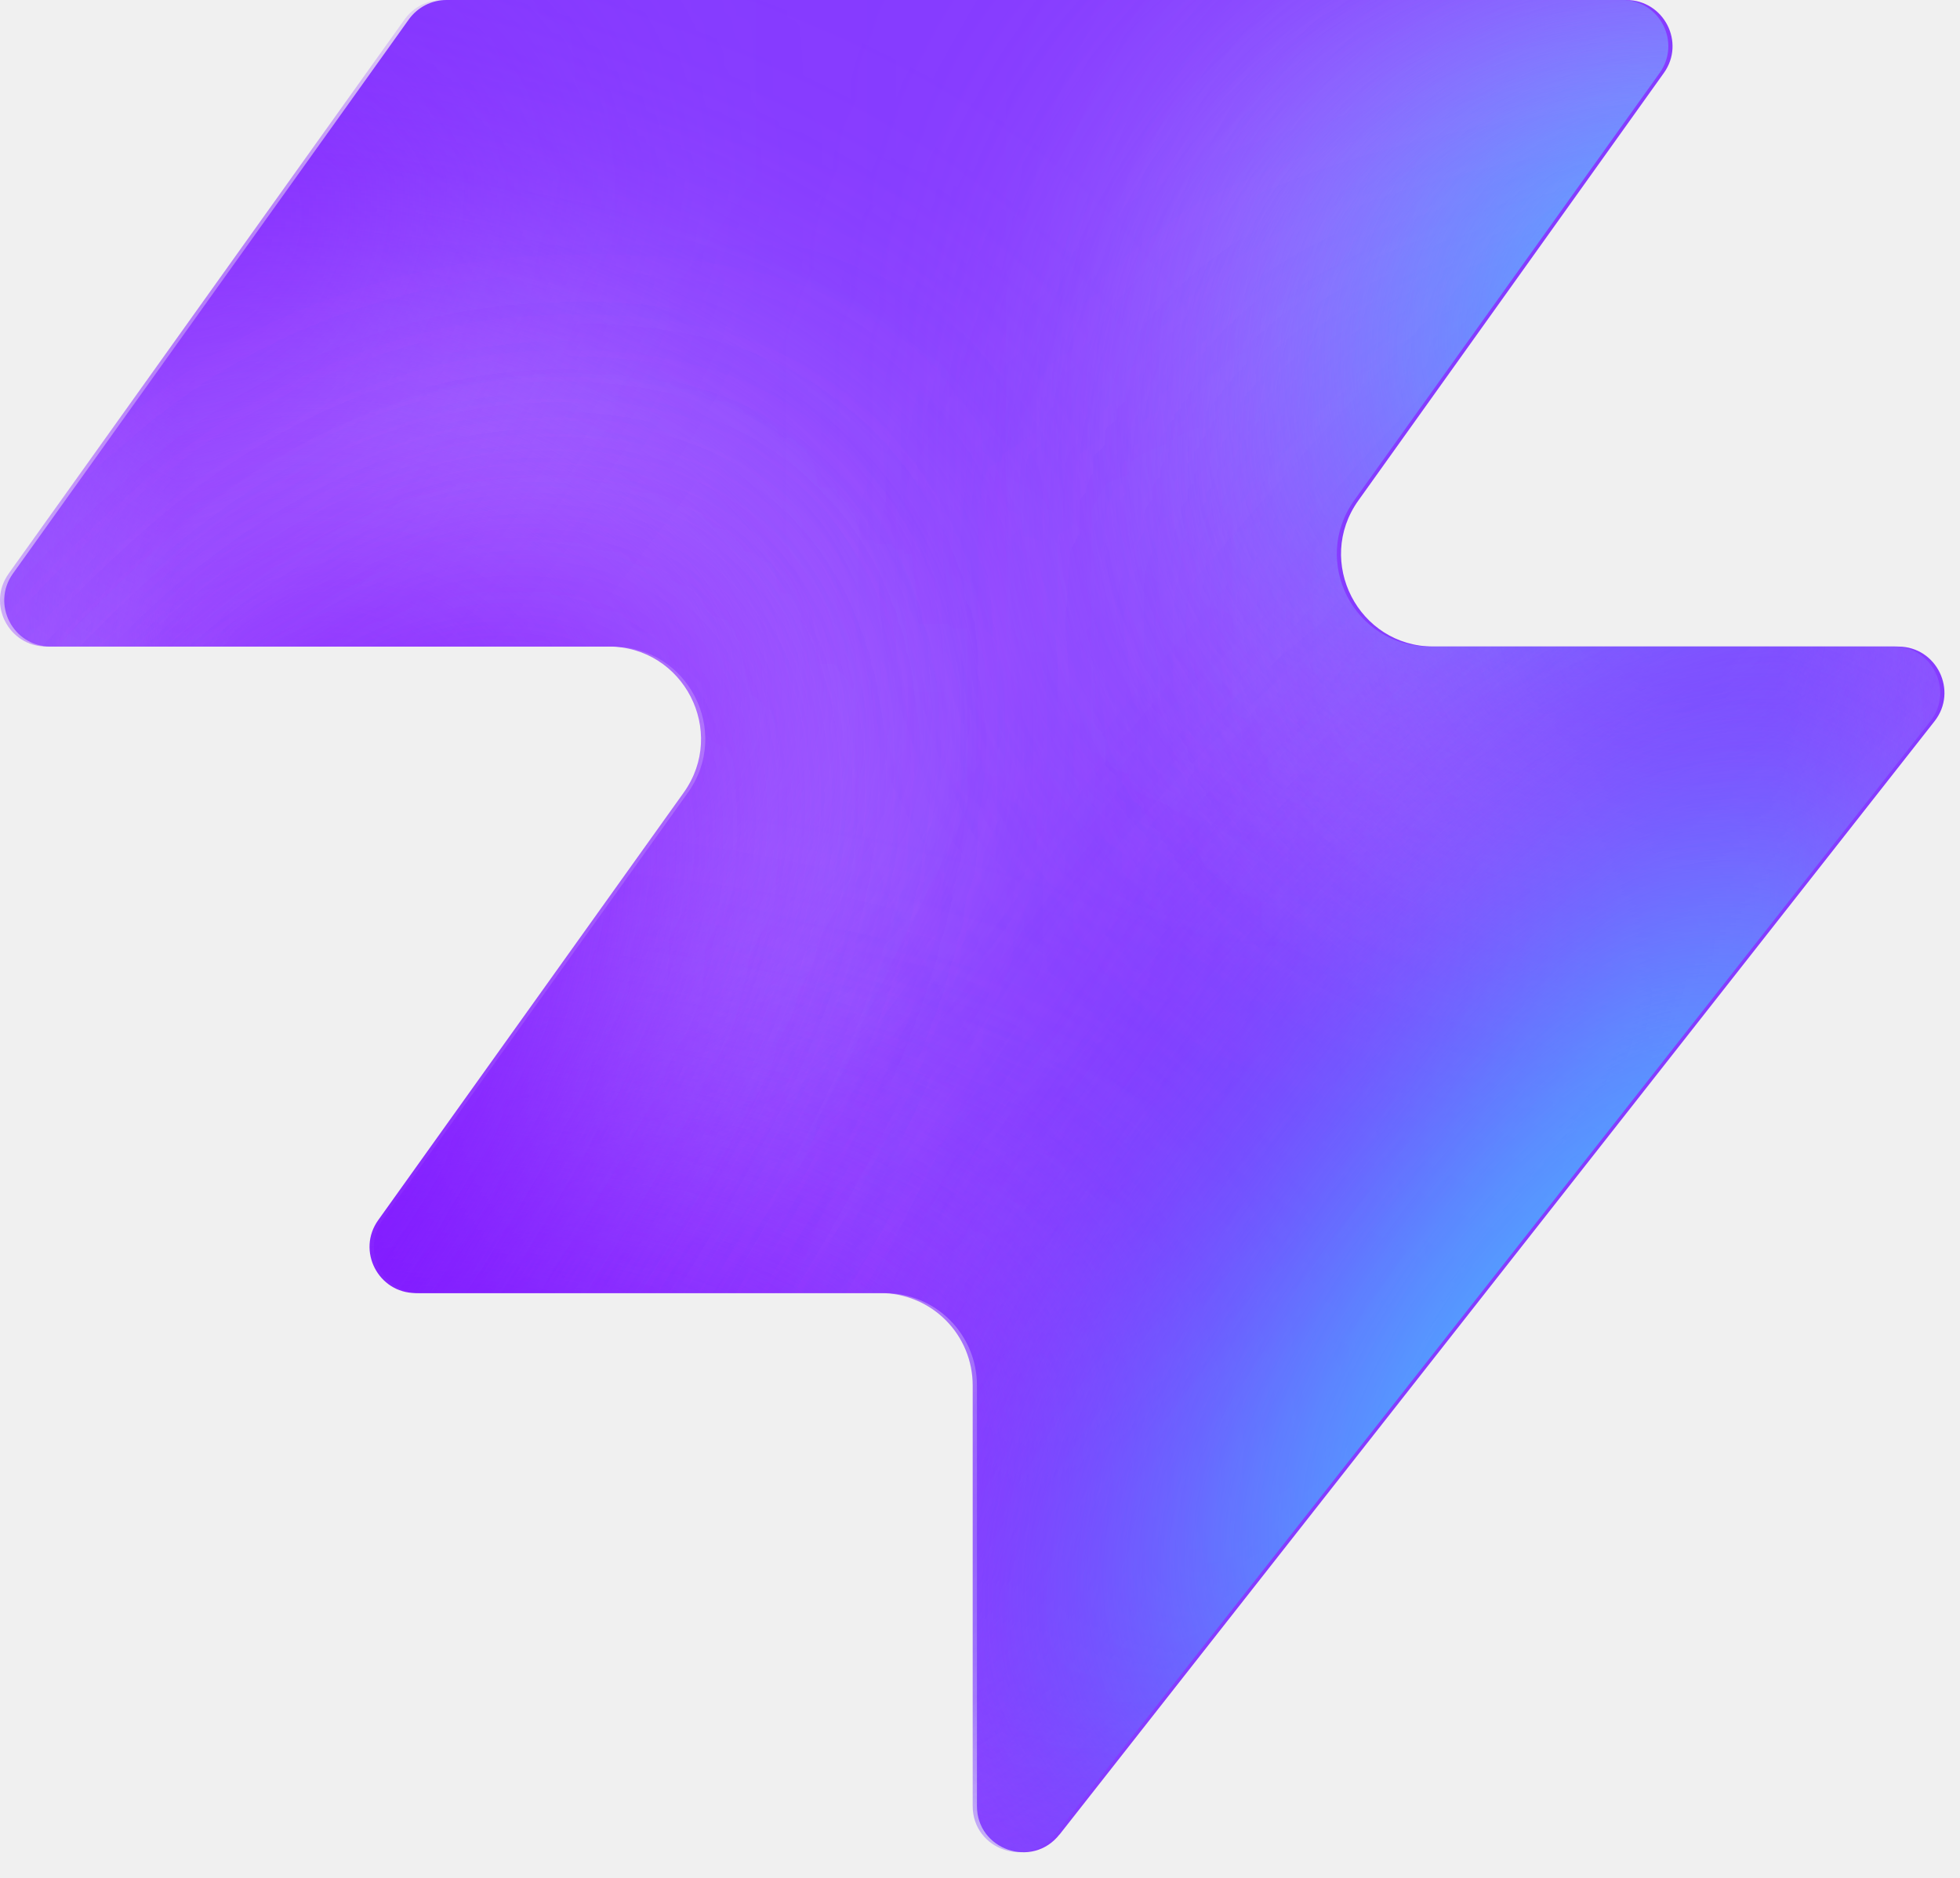
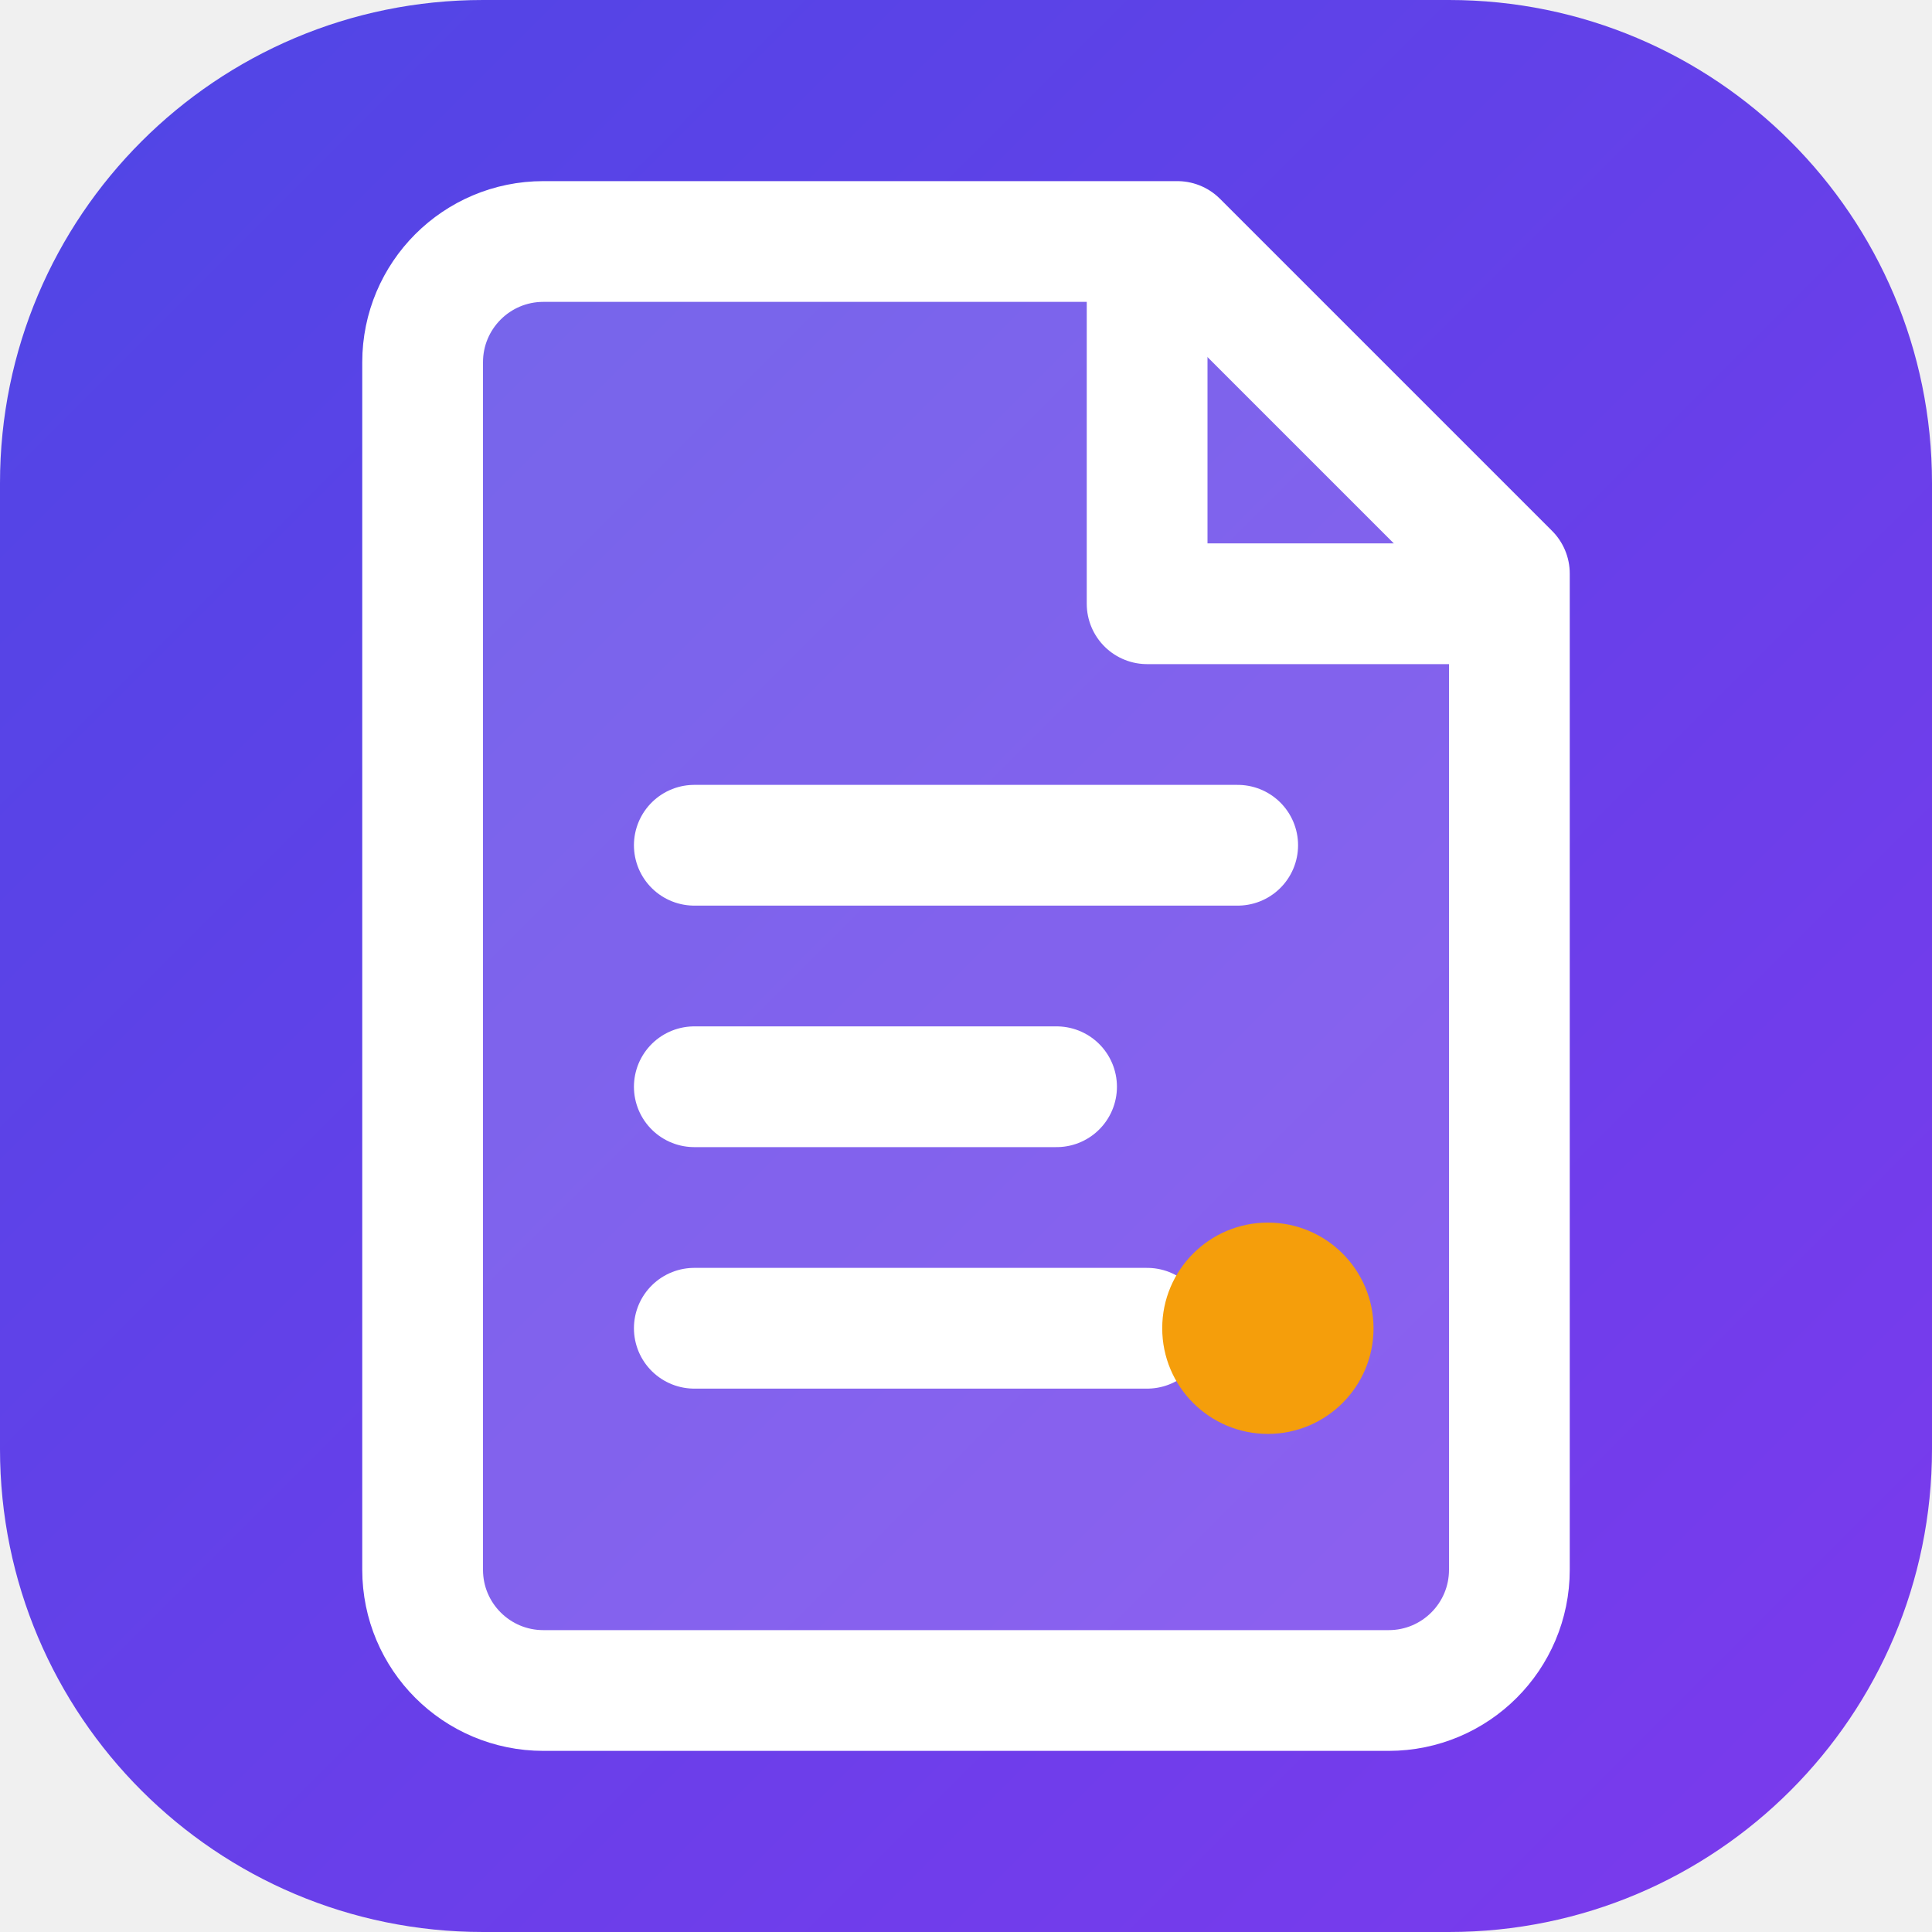
- <svg xmlns="http://www.w3.org/2000/svg" width="48" height="46" fill="none" viewBox="0 0 48 46">
-   <path fill="#863bff" d="M25.946 44.938c-.664.845-2.021.375-2.021-.698V33.937a2.26 2.26 0 0 0-2.262-2.262H10.287c-.92 0-1.456-1.04-.92-1.788l7.48-10.471c1.07-1.497 0-3.578-1.842-3.578H1.237c-.92 0-1.456-1.04-.92-1.788L10.013.474c.214-.297.556-.474.92-.474h28.894c.92 0 1.456 1.04.92 1.788l-7.48 10.471c-1.07 1.498 0 3.579 1.842 3.579h11.377c.943 0 1.473 1.088.89 1.83L25.947 44.94z" style="fill:#863bff;fill:color(display-p3 .525 .23 1);fill-opacity:1" />
-   <mask id="a" width="48" height="46" x="0" y="0" maskUnits="userSpaceOnUse" style="mask-type:alpha">
-     <path fill="#000" d="M25.842 44.938c-.664.844-2.021.375-2.021-.698V33.937a2.26 2.26 0 0 0-2.262-2.262H10.183c-.92 0-1.456-1.04-.92-1.788l7.48-10.471c1.07-1.498 0-3.579-1.842-3.579H1.133c-.92 0-1.456-1.04-.92-1.787L9.91.473c.214-.297.556-.474.92-.474h28.894c.92 0 1.456 1.04.92 1.788l-7.48 10.471c-1.07 1.498 0 3.578 1.842 3.578h11.377c.943 0 1.473 1.088.89 1.832L25.843 44.94z" style="fill:#000;fill-opacity:1" />
-   </mask>
-   <g mask="url(#a)">
-     <g filter="url(#b)">
-       <ellipse cx="5.508" cy="14.704" fill="#ede6ff" rx="5.508" ry="14.704" style="fill:#ede6ff;fill:color(display-p3 .927 .903 1);fill-opacity:1" transform="matrix(.00324 1 1 -.00324 -4.47 31.516)" />
-     </g>
-     <g filter="url(#c)">
-       <ellipse cx="10.399" cy="29.851" fill="#ede6ff" rx="10.399" ry="29.851" style="fill:#ede6ff;fill:color(display-p3 .927 .903 1);fill-opacity:1" transform="matrix(.00324 1 1 -.00324 -39.328 7.883)" />
-     </g>
-     <g filter="url(#d)">
-       <ellipse cx="5.508" cy="30.487" fill="#7e14ff" rx="5.508" ry="30.487" style="fill:#7e14ff;fill:color(display-p3 .492 .077 1);fill-opacity:1" transform="rotate(89.814 -25.913 -14.639)scale(1 -1)" />
-     </g>
-     <g filter="url(#e)">
-       <ellipse cx="5.508" cy="30.599" fill="#7e14ff" rx="5.508" ry="30.599" style="fill:#7e14ff;fill:color(display-p3 .492 .077 1);fill-opacity:1" transform="rotate(89.814 -32.644 -3.334)scale(1 -1)" />
-     </g>
-     <g filter="url(#f)">
-       <ellipse cx="5.508" cy="30.599" fill="#7e14ff" rx="5.508" ry="30.599" style="fill:#7e14ff;fill:color(display-p3 .492 .077 1);fill-opacity:1" transform="matrix(.00324 1 1 -.00324 -34.34 30.47)" />
-     </g>
-     <g filter="url(#g)">
-       <ellipse cx="14.072" cy="22.078" fill="#ede6ff" rx="14.072" ry="22.078" style="fill:#ede6ff;fill:color(display-p3 .927 .903 1);fill-opacity:1" transform="rotate(93.35 24.506 48.493)scale(-1 1)" />
-     </g>
-     <g filter="url(#h)">
-       <ellipse cx="3.47" cy="21.501" fill="#7e14ff" rx="3.47" ry="21.501" style="fill:#7e14ff;fill:color(display-p3 .492 .077 1);fill-opacity:1" transform="rotate(89.009 28.708 47.59)scale(-1 1)" />
-     </g>
-     <g filter="url(#i)">
-       <ellipse cx="3.47" cy="21.501" fill="#7e14ff" rx="3.47" ry="21.501" style="fill:#7e14ff;fill:color(display-p3 .492 .077 1);fill-opacity:1" transform="rotate(89.009 28.708 47.59)scale(-1 1)" />
-     </g>
-     <g filter="url(#j)">
-       <ellipse cx=".387" cy="8.972" fill="#7e14ff" rx="4.407" ry="29.108" style="fill:#7e14ff;fill:color(display-p3 .492 .077 1);fill-opacity:1" transform="rotate(39.51 .387 8.972)" />
-     </g>
-     <g filter="url(#k)">
-       <ellipse cx="47.523" cy="-6.092" fill="#7e14ff" rx="4.407" ry="29.108" style="fill:#7e14ff;fill:color(display-p3 .492 .077 1);fill-opacity:1" transform="rotate(37.892 47.523 -6.092)" />
-     </g>
-     <g filter="url(#l)">
-       <ellipse cx="41.412" cy="6.333" fill="#47bfff" rx="5.971" ry="9.665" style="fill:#47bfff;fill:color(display-p3 .28 .748 1);fill-opacity:1" transform="rotate(37.892 41.412 6.333)" />
-     </g>
-     <g filter="url(#m)">
-       <ellipse cx="-1.879" cy="38.332" fill="#7e14ff" rx="4.407" ry="29.108" style="fill:#7e14ff;fill:color(display-p3 .492 .077 1);fill-opacity:1" transform="rotate(37.892 -1.88 38.332)" />
-     </g>
-     <g filter="url(#n)">
-       <ellipse cx="-1.879" cy="38.332" fill="#7e14ff" rx="4.407" ry="29.108" style="fill:#7e14ff;fill:color(display-p3 .492 .077 1);fill-opacity:1" transform="rotate(37.892 -1.88 38.332)" />
-     </g>
-     <g filter="url(#o)">
-       <ellipse cx="35.651" cy="29.907" fill="#7e14ff" rx="4.407" ry="29.108" style="fill:#7e14ff;fill:color(display-p3 .492 .077 1);fill-opacity:1" transform="rotate(37.892 35.651 29.907)" />
-     </g>
-     <g filter="url(#p)">
-       <ellipse cx="38.418" cy="32.4" fill="#47bfff" rx="5.971" ry="15.297" style="fill:#47bfff;fill:color(display-p3 .28 .748 1);fill-opacity:1" transform="rotate(37.892 38.418 32.4)" />
-     </g>
-   </g>
+ <svg xmlns="http://www.w3.org/2000/svg" viewBox="0 0 32 32" fill="none">
  <defs>
-     <filter id="b" width="60.045" height="41.654" x="-19.77" y="16.149" color-interpolation-filters="sRGB" filterUnits="userSpaceOnUse">
-       <feFlood flood-opacity="0" result="BackgroundImageFix" />
-       <feBlend in="SourceGraphic" in2="BackgroundImageFix" result="shape" />
-       <feGaussianBlur result="effect1_foregroundBlur_2002_17158" stdDeviation="7.659" />
-     </filter>
-     <filter id="c" width="90.34" height="51.437" x="-54.613" y="-7.533" color-interpolation-filters="sRGB" filterUnits="userSpaceOnUse">
-       <feFlood flood-opacity="0" result="BackgroundImageFix" />
-       <feBlend in="SourceGraphic" in2="BackgroundImageFix" result="shape" />
-       <feGaussianBlur result="effect1_foregroundBlur_2002_17158" stdDeviation="7.659" />
-     </filter>
-     <filter id="d" width="79.355" height="29.4" x="-49.64" y="2.03" color-interpolation-filters="sRGB" filterUnits="userSpaceOnUse">
-       <feFlood flood-opacity="0" result="BackgroundImageFix" />
-       <feBlend in="SourceGraphic" in2="BackgroundImageFix" result="shape" />
-       <feGaussianBlur result="effect1_foregroundBlur_2002_17158" stdDeviation="4.596" />
-     </filter>
-     <filter id="e" width="79.579" height="29.4" x="-45.045" y="20.029" color-interpolation-filters="sRGB" filterUnits="userSpaceOnUse">
-       <feFlood flood-opacity="0" result="BackgroundImageFix" />
-       <feBlend in="SourceGraphic" in2="BackgroundImageFix" result="shape" />
-       <feGaussianBlur result="effect1_foregroundBlur_2002_17158" stdDeviation="4.596" />
-     </filter>
-     <filter id="f" width="79.579" height="29.4" x="-43.513" y="21.178" color-interpolation-filters="sRGB" filterUnits="userSpaceOnUse">
-       <feFlood flood-opacity="0" result="BackgroundImageFix" />
-       <feBlend in="SourceGraphic" in2="BackgroundImageFix" result="shape" />
-       <feGaussianBlur result="effect1_foregroundBlur_2002_17158" stdDeviation="4.596" />
-     </filter>
-     <filter id="g" width="74.749" height="58.852" x="15.756" y="-17.901" color-interpolation-filters="sRGB" filterUnits="userSpaceOnUse">
-       <feFlood flood-opacity="0" result="BackgroundImageFix" />
-       <feBlend in="SourceGraphic" in2="BackgroundImageFix" result="shape" />
-       <feGaussianBlur result="effect1_foregroundBlur_2002_17158" stdDeviation="7.659" />
-     </filter>
-     <filter id="h" width="61.377" height="25.362" x="23.548" y="2.284" color-interpolation-filters="sRGB" filterUnits="userSpaceOnUse">
-       <feFlood flood-opacity="0" result="BackgroundImageFix" />
-       <feBlend in="SourceGraphic" in2="BackgroundImageFix" result="shape" />
-       <feGaussianBlur result="effect1_foregroundBlur_2002_17158" stdDeviation="4.596" />
-     </filter>
-     <filter id="i" width="61.377" height="25.362" x="23.548" y="2.284" color-interpolation-filters="sRGB" filterUnits="userSpaceOnUse">
-       <feFlood flood-opacity="0" result="BackgroundImageFix" />
-       <feBlend in="SourceGraphic" in2="BackgroundImageFix" result="shape" />
-       <feGaussianBlur result="effect1_foregroundBlur_2002_17158" stdDeviation="4.596" />
-     </filter>
-     <filter id="j" width="56.045" height="63.649" x="-27.636" y="-22.853" color-interpolation-filters="sRGB" filterUnits="userSpaceOnUse">
-       <feFlood flood-opacity="0" result="BackgroundImageFix" />
-       <feBlend in="SourceGraphic" in2="BackgroundImageFix" result="shape" />
-       <feGaussianBlur result="effect1_foregroundBlur_2002_17158" stdDeviation="4.596" />
-     </filter>
-     <filter id="k" width="54.814" height="64.646" x="20.116" y="-38.415" color-interpolation-filters="sRGB" filterUnits="userSpaceOnUse">
-       <feFlood flood-opacity="0" result="BackgroundImageFix" />
-       <feBlend in="SourceGraphic" in2="BackgroundImageFix" result="shape" />
-       <feGaussianBlur result="effect1_foregroundBlur_2002_17158" stdDeviation="4.596" />
-     </filter>
-     <filter id="l" width="33.541" height="35.313" x="24.641" y="-11.323" color-interpolation-filters="sRGB" filterUnits="userSpaceOnUse">
-       <feFlood flood-opacity="0" result="BackgroundImageFix" />
-       <feBlend in="SourceGraphic" in2="BackgroundImageFix" result="shape" />
-       <feGaussianBlur result="effect1_foregroundBlur_2002_17158" stdDeviation="4.596" />
-     </filter>
-     <filter id="m" width="54.814" height="64.646" x="-29.286" y="6.009" color-interpolation-filters="sRGB" filterUnits="userSpaceOnUse">
-       <feFlood flood-opacity="0" result="BackgroundImageFix" />
-       <feBlend in="SourceGraphic" in2="BackgroundImageFix" result="shape" />
-       <feGaussianBlur result="effect1_foregroundBlur_2002_17158" stdDeviation="4.596" />
-     </filter>
-     <filter id="n" width="54.814" height="64.646" x="-29.286" y="6.009" color-interpolation-filters="sRGB" filterUnits="userSpaceOnUse">
-       <feFlood flood-opacity="0" result="BackgroundImageFix" />
-       <feBlend in="SourceGraphic" in2="BackgroundImageFix" result="shape" />
-       <feGaussianBlur result="effect1_foregroundBlur_2002_17158" stdDeviation="4.596" />
-     </filter>
-     <filter id="o" width="54.814" height="64.646" x="8.244" y="-2.416" color-interpolation-filters="sRGB" filterUnits="userSpaceOnUse">
-       <feFlood flood-opacity="0" result="BackgroundImageFix" />
-       <feBlend in="SourceGraphic" in2="BackgroundImageFix" result="shape" />
-       <feGaussianBlur result="effect1_foregroundBlur_2002_17158" stdDeviation="4.596" />
-     </filter>
-     <filter id="p" width="39.409" height="43.623" x="18.713" y="10.588" color-interpolation-filters="sRGB" filterUnits="userSpaceOnUse">
-       <feFlood flood-opacity="0" result="BackgroundImageFix" />
-       <feBlend in="SourceGraphic" in2="BackgroundImageFix" result="shape" />
-       <feGaussianBlur result="effect1_foregroundBlur_2002_17158" stdDeviation="4.596" />
-     </filter>
+     <linearGradient id="brand-grad" x1="0" y1="0" x2="32" y2="32" gradientUnits="userSpaceOnUse">
+       <stop offset="0%" stop-color="#4f46e5" />
+       <stop offset="100%" stop-color="#7c3aed" />
+     </linearGradient>
  </defs>
+   <rect width="32" height="32" rx="8" fill="url(#brand-grad)" />
+   <path d="M7 6C7 4.895 7.895 4 9 4H19.5L25 9.5V26C25 27.105 24.105 28 23 28H9C7.895 28 7 27.105 7 26V6Z" fill="#ffffff" fill-opacity="0.18" stroke="#ffffff" stroke-width="2" stroke-linejoin="round" />
+   <path d="M19 4V10H25" stroke="#ffffff" stroke-width="2" stroke-linejoin="round" />
+   <path d="M11.5 14H20.5M11.5 18H17.5M11.5 22H19" stroke="#ffffff" stroke-width="2" stroke-linecap="round" />
+   <circle cx="21" cy="22" r="1.75" fill="#f59e0b" />
</svg>
